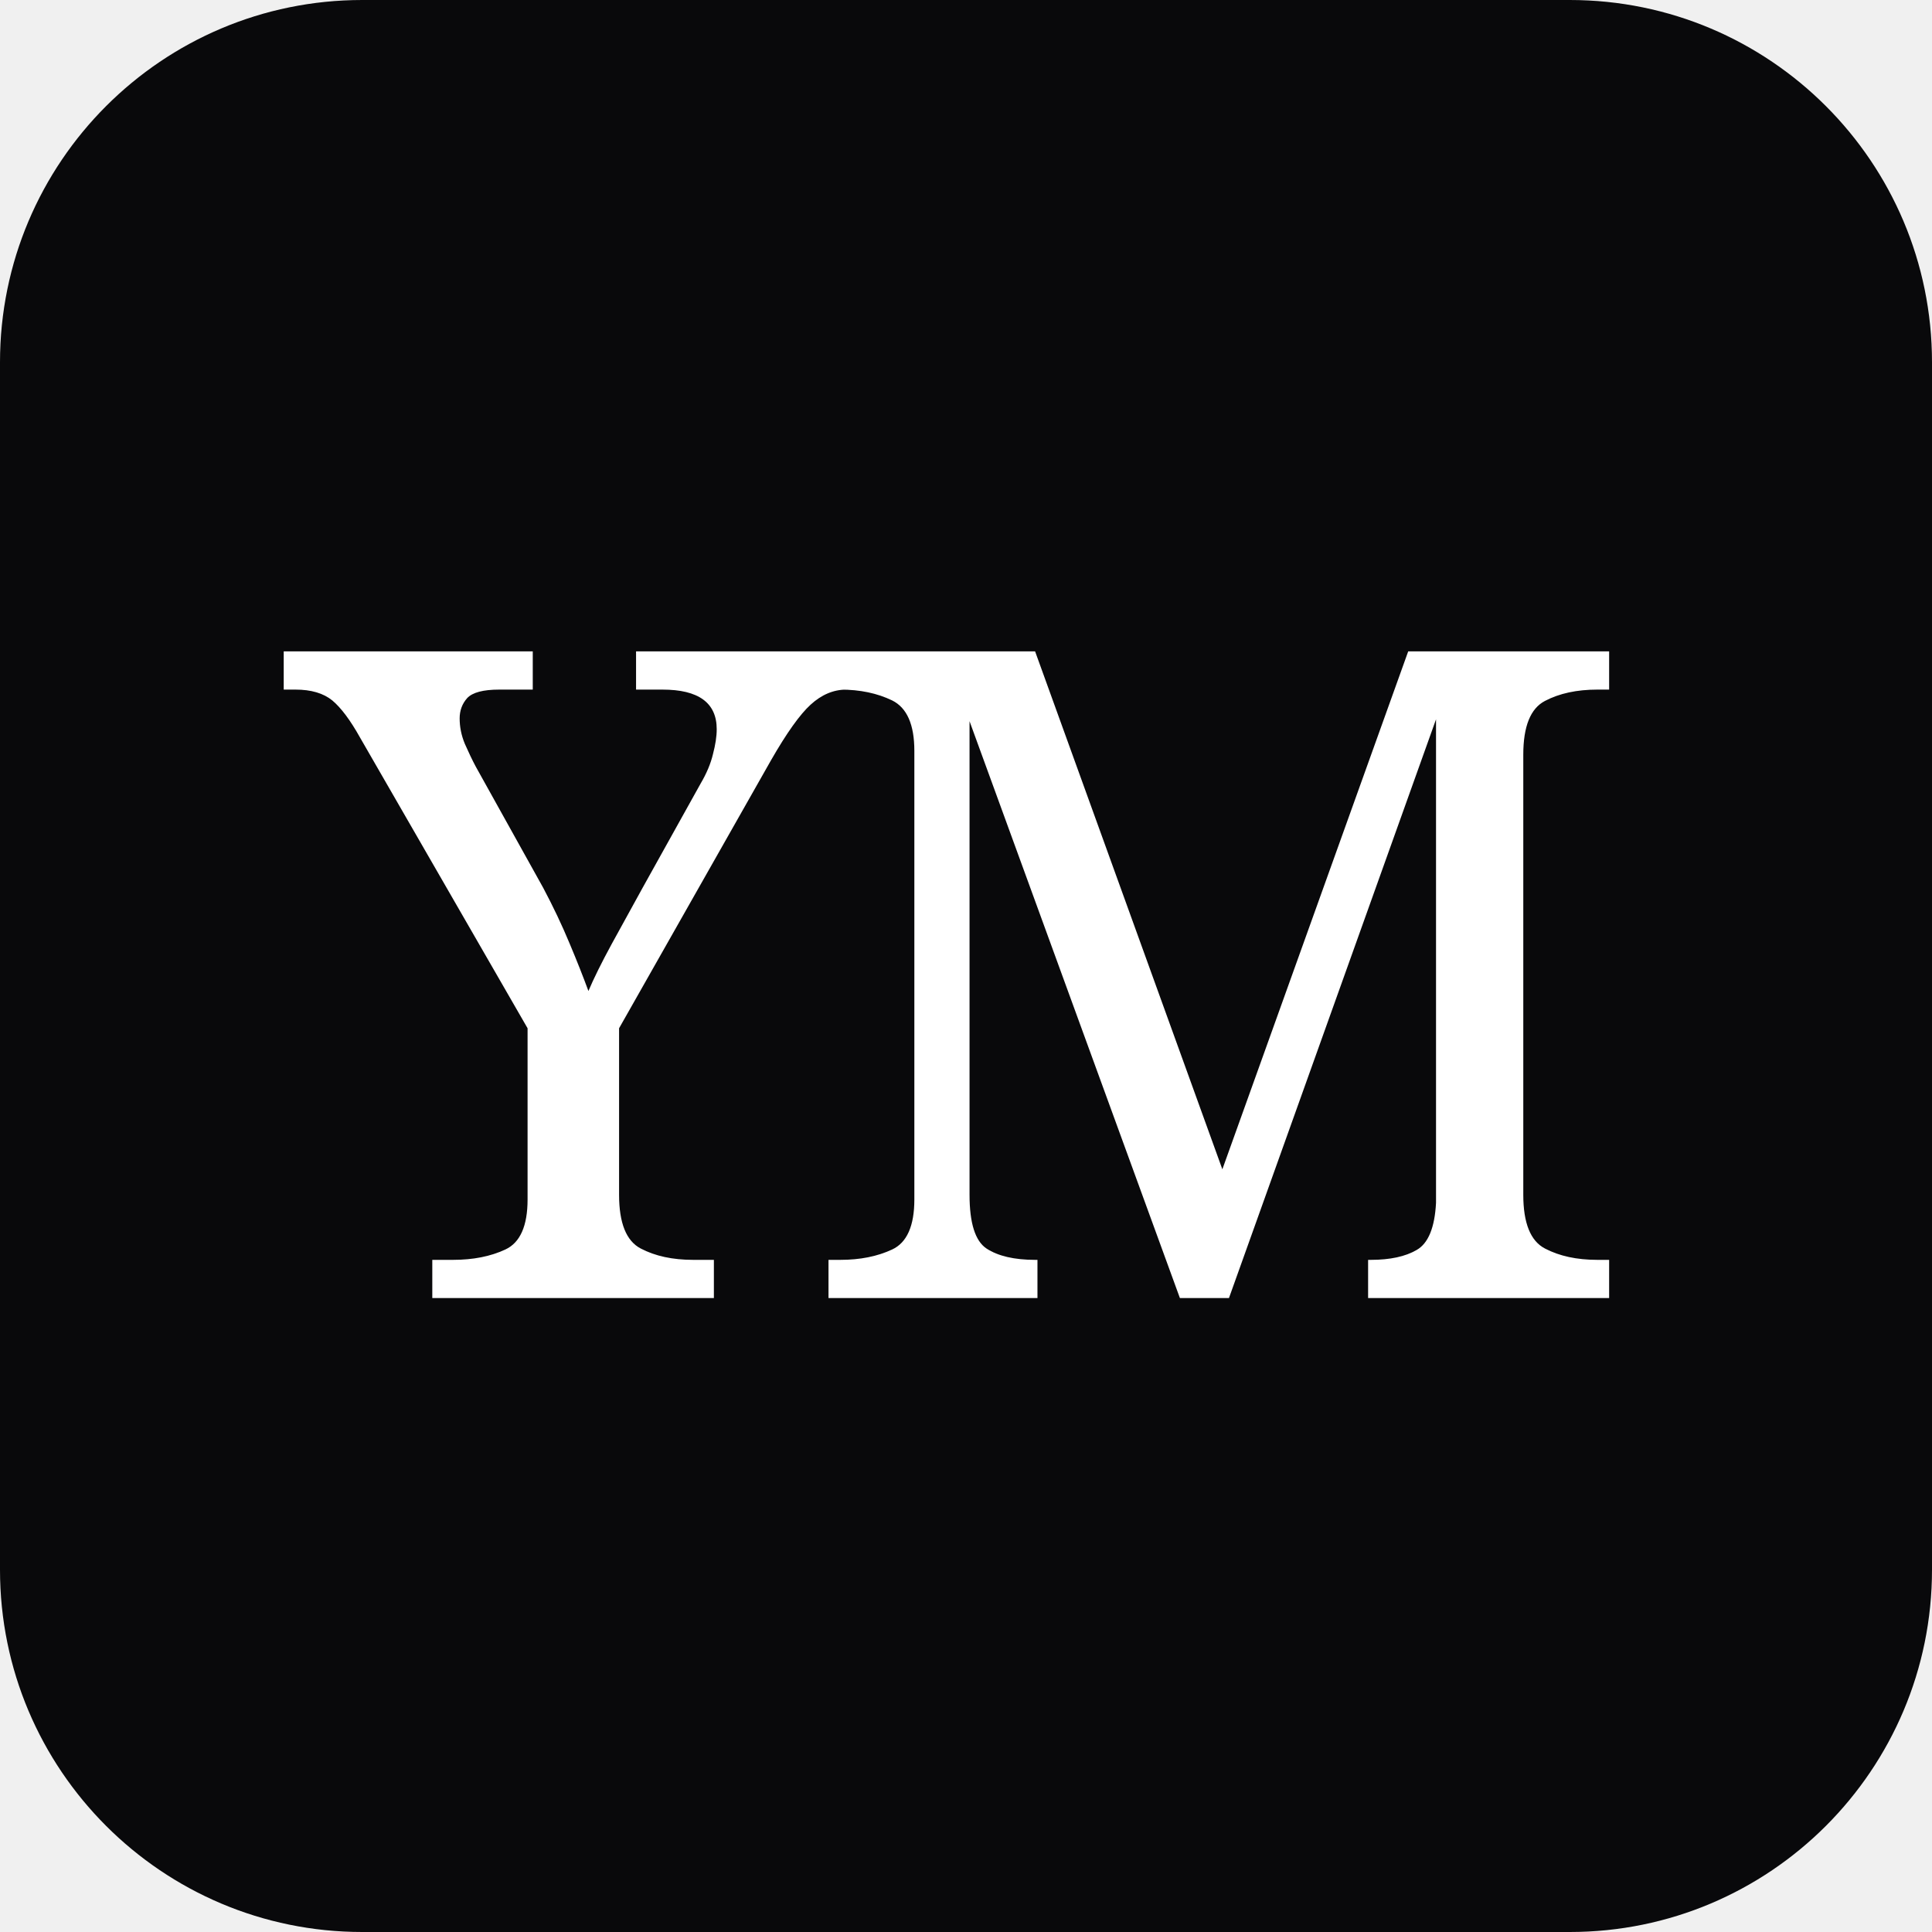
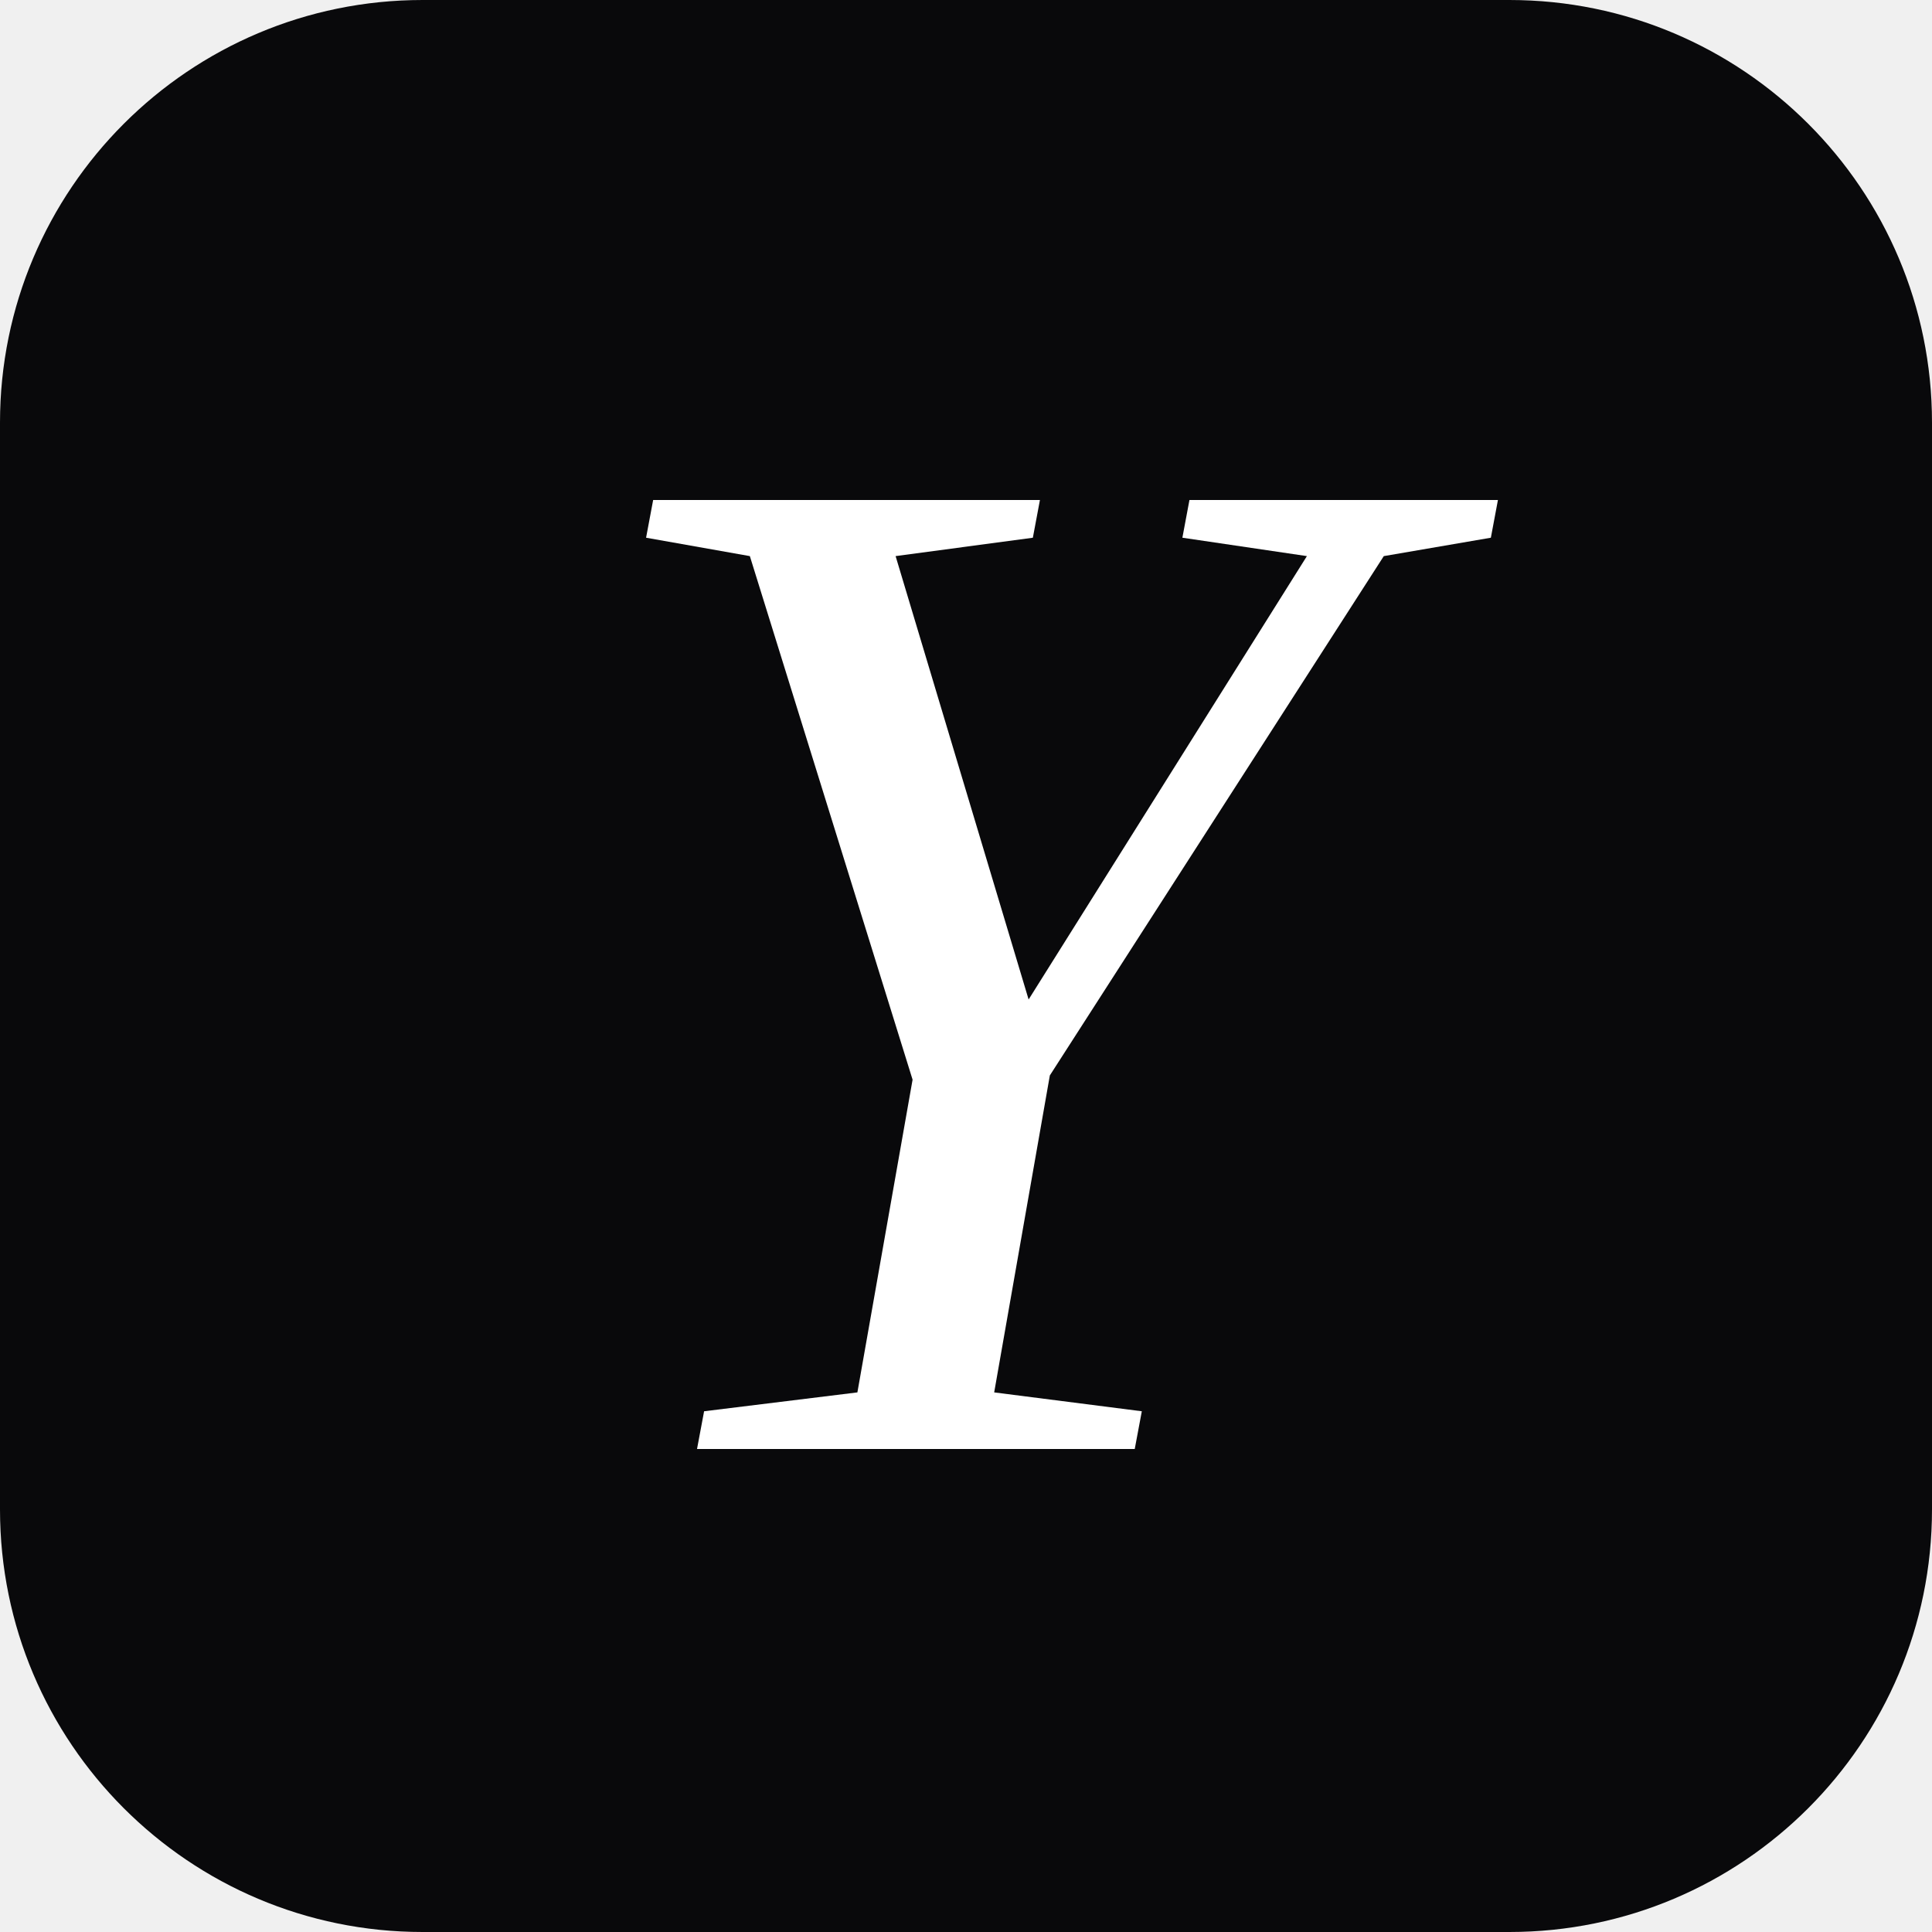
- <svg xmlns="http://www.w3.org/2000/svg" viewBox="0 0 64 64">
-   <rect width="64" height="64" rx="12" fill="#09090B" />
-   <text x="32" y="43" text-anchor="middle" fill="#FFFFFF" font-family="Georgia,serif" font-size="30" letter-spacing="-2">YM</text>
+ <svg xmlns="http://www.w3.org/2000/svg" viewBox="0 0 64 64" role="img" aria-labelledby="title">
+   <rect width="64" height="64" rx="14" fill="#09090B" />
+   <text x="32" y="48" text-anchor="middle" fill="#FFFFFF" font-family="Georgia, 'Times New Roman', serif" font-size="48" font-style="italic">Y</text>
</svg>
